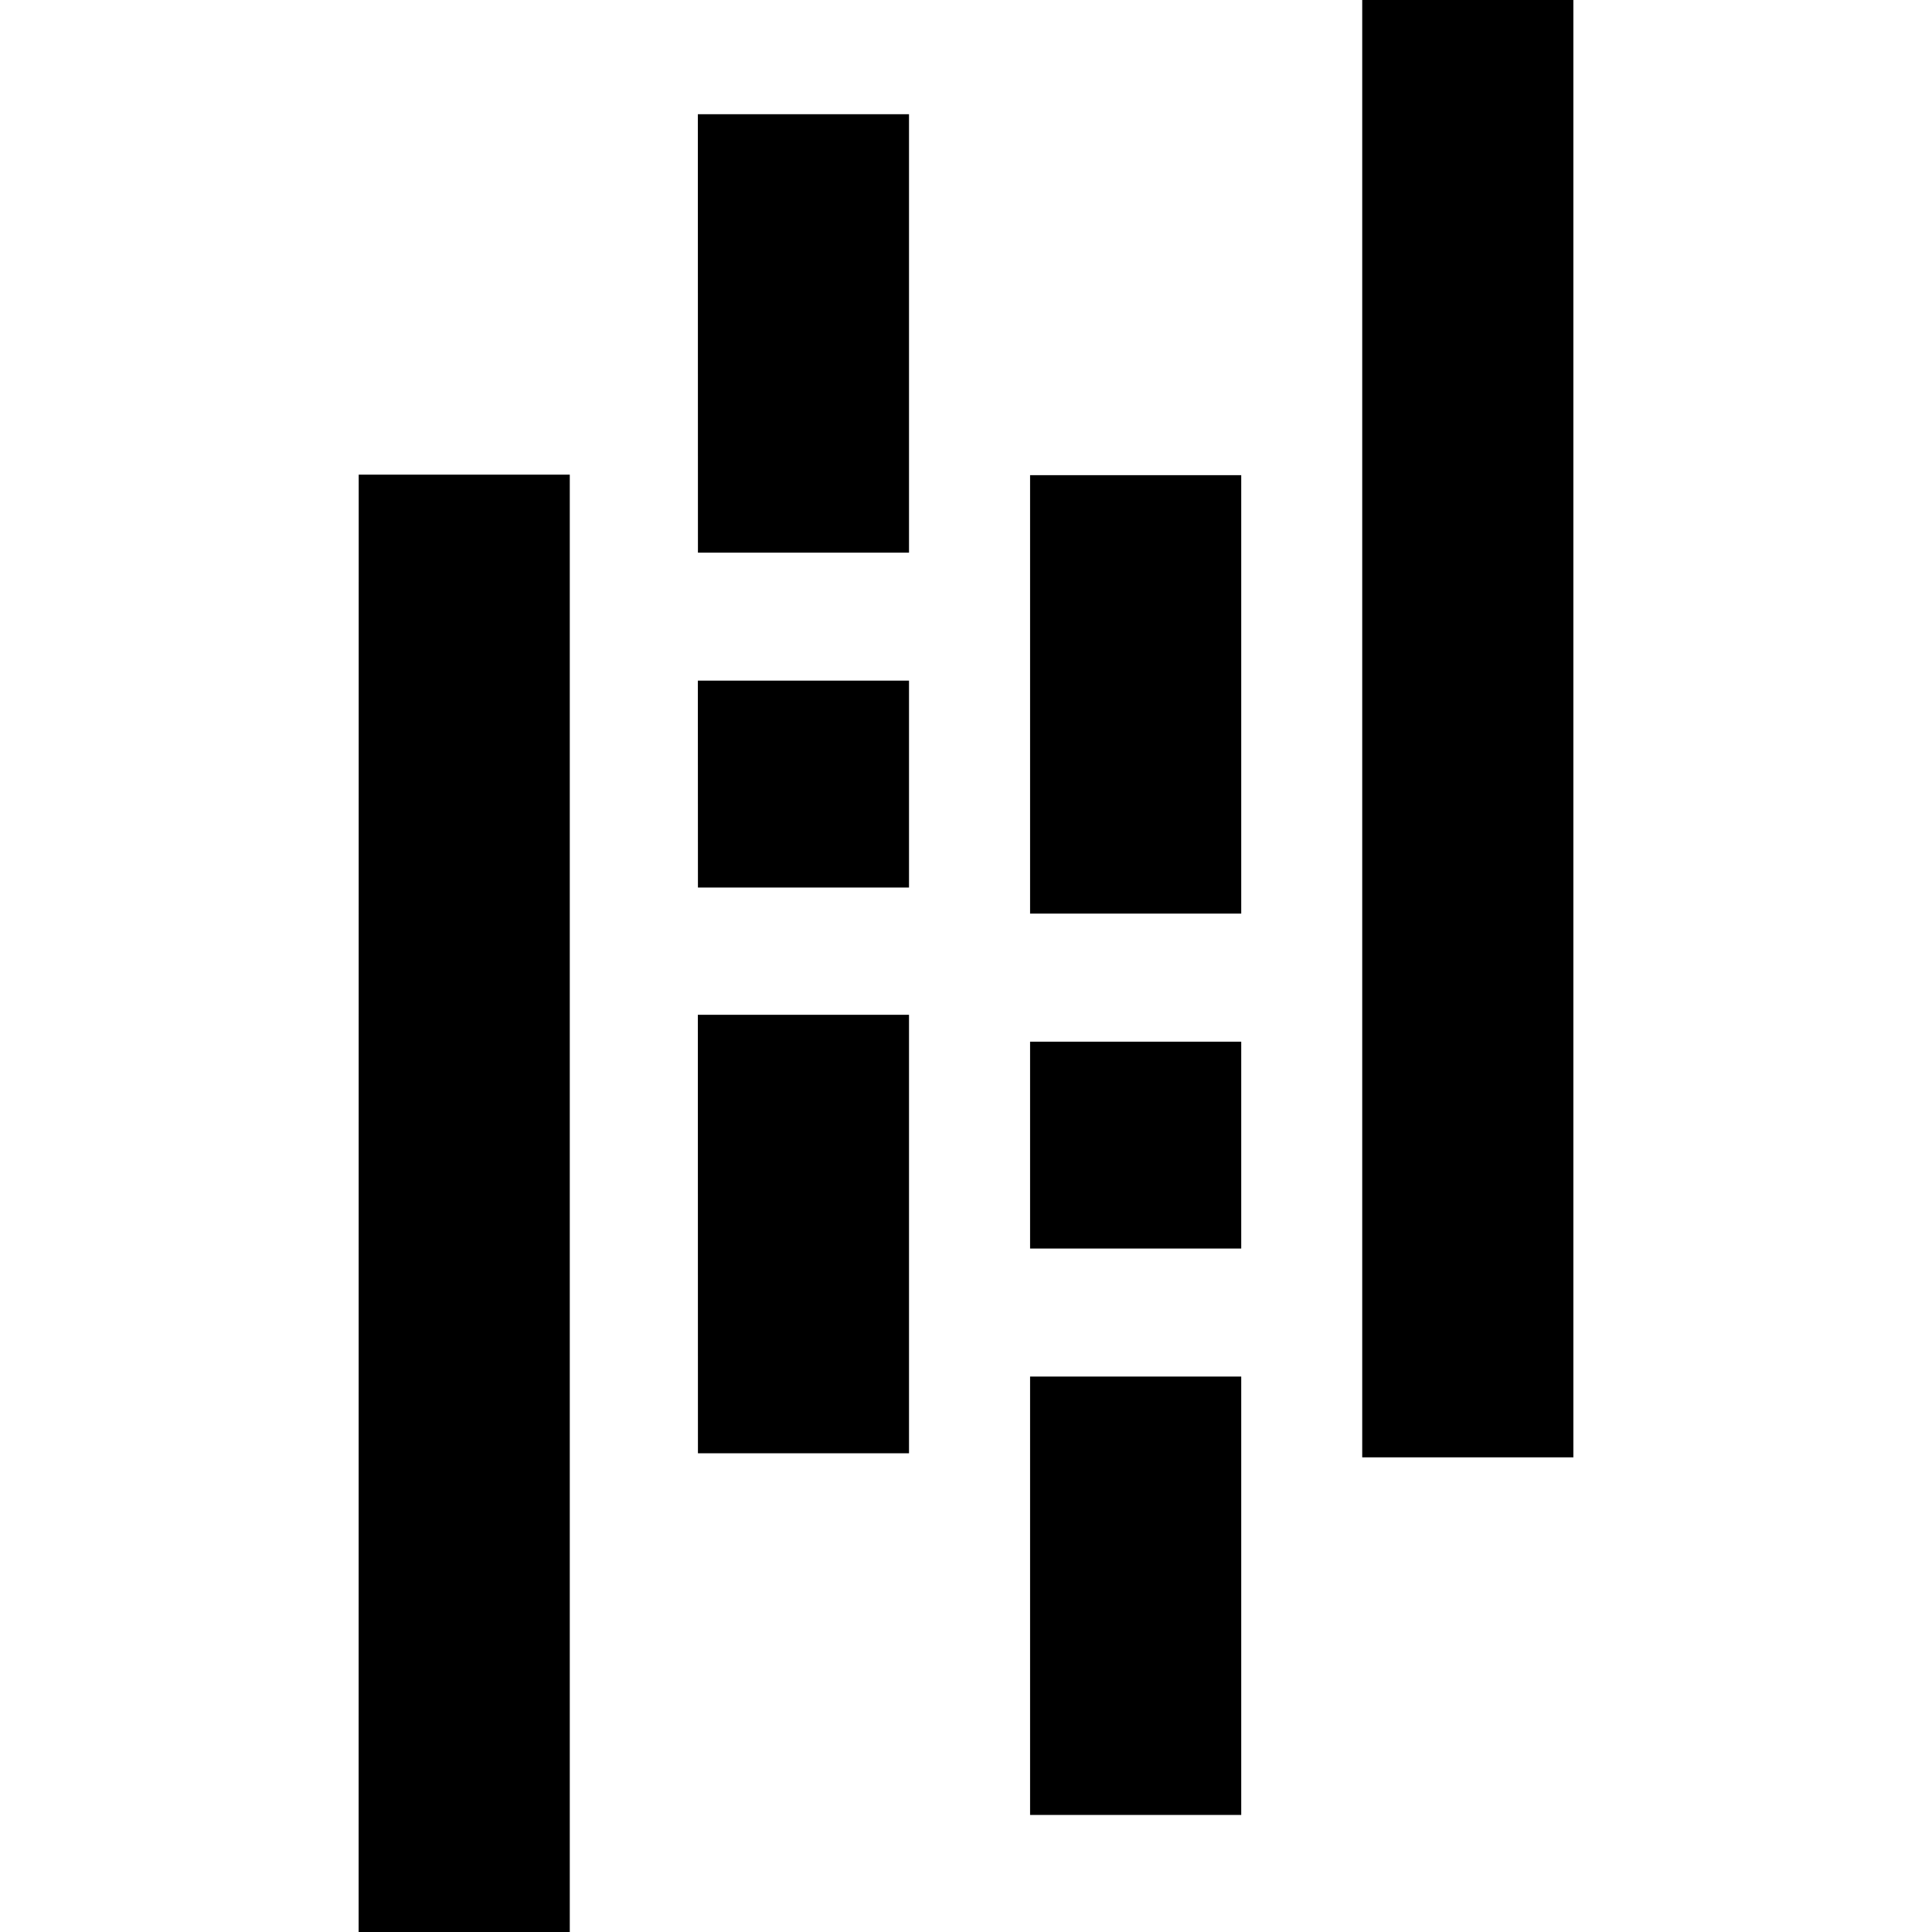
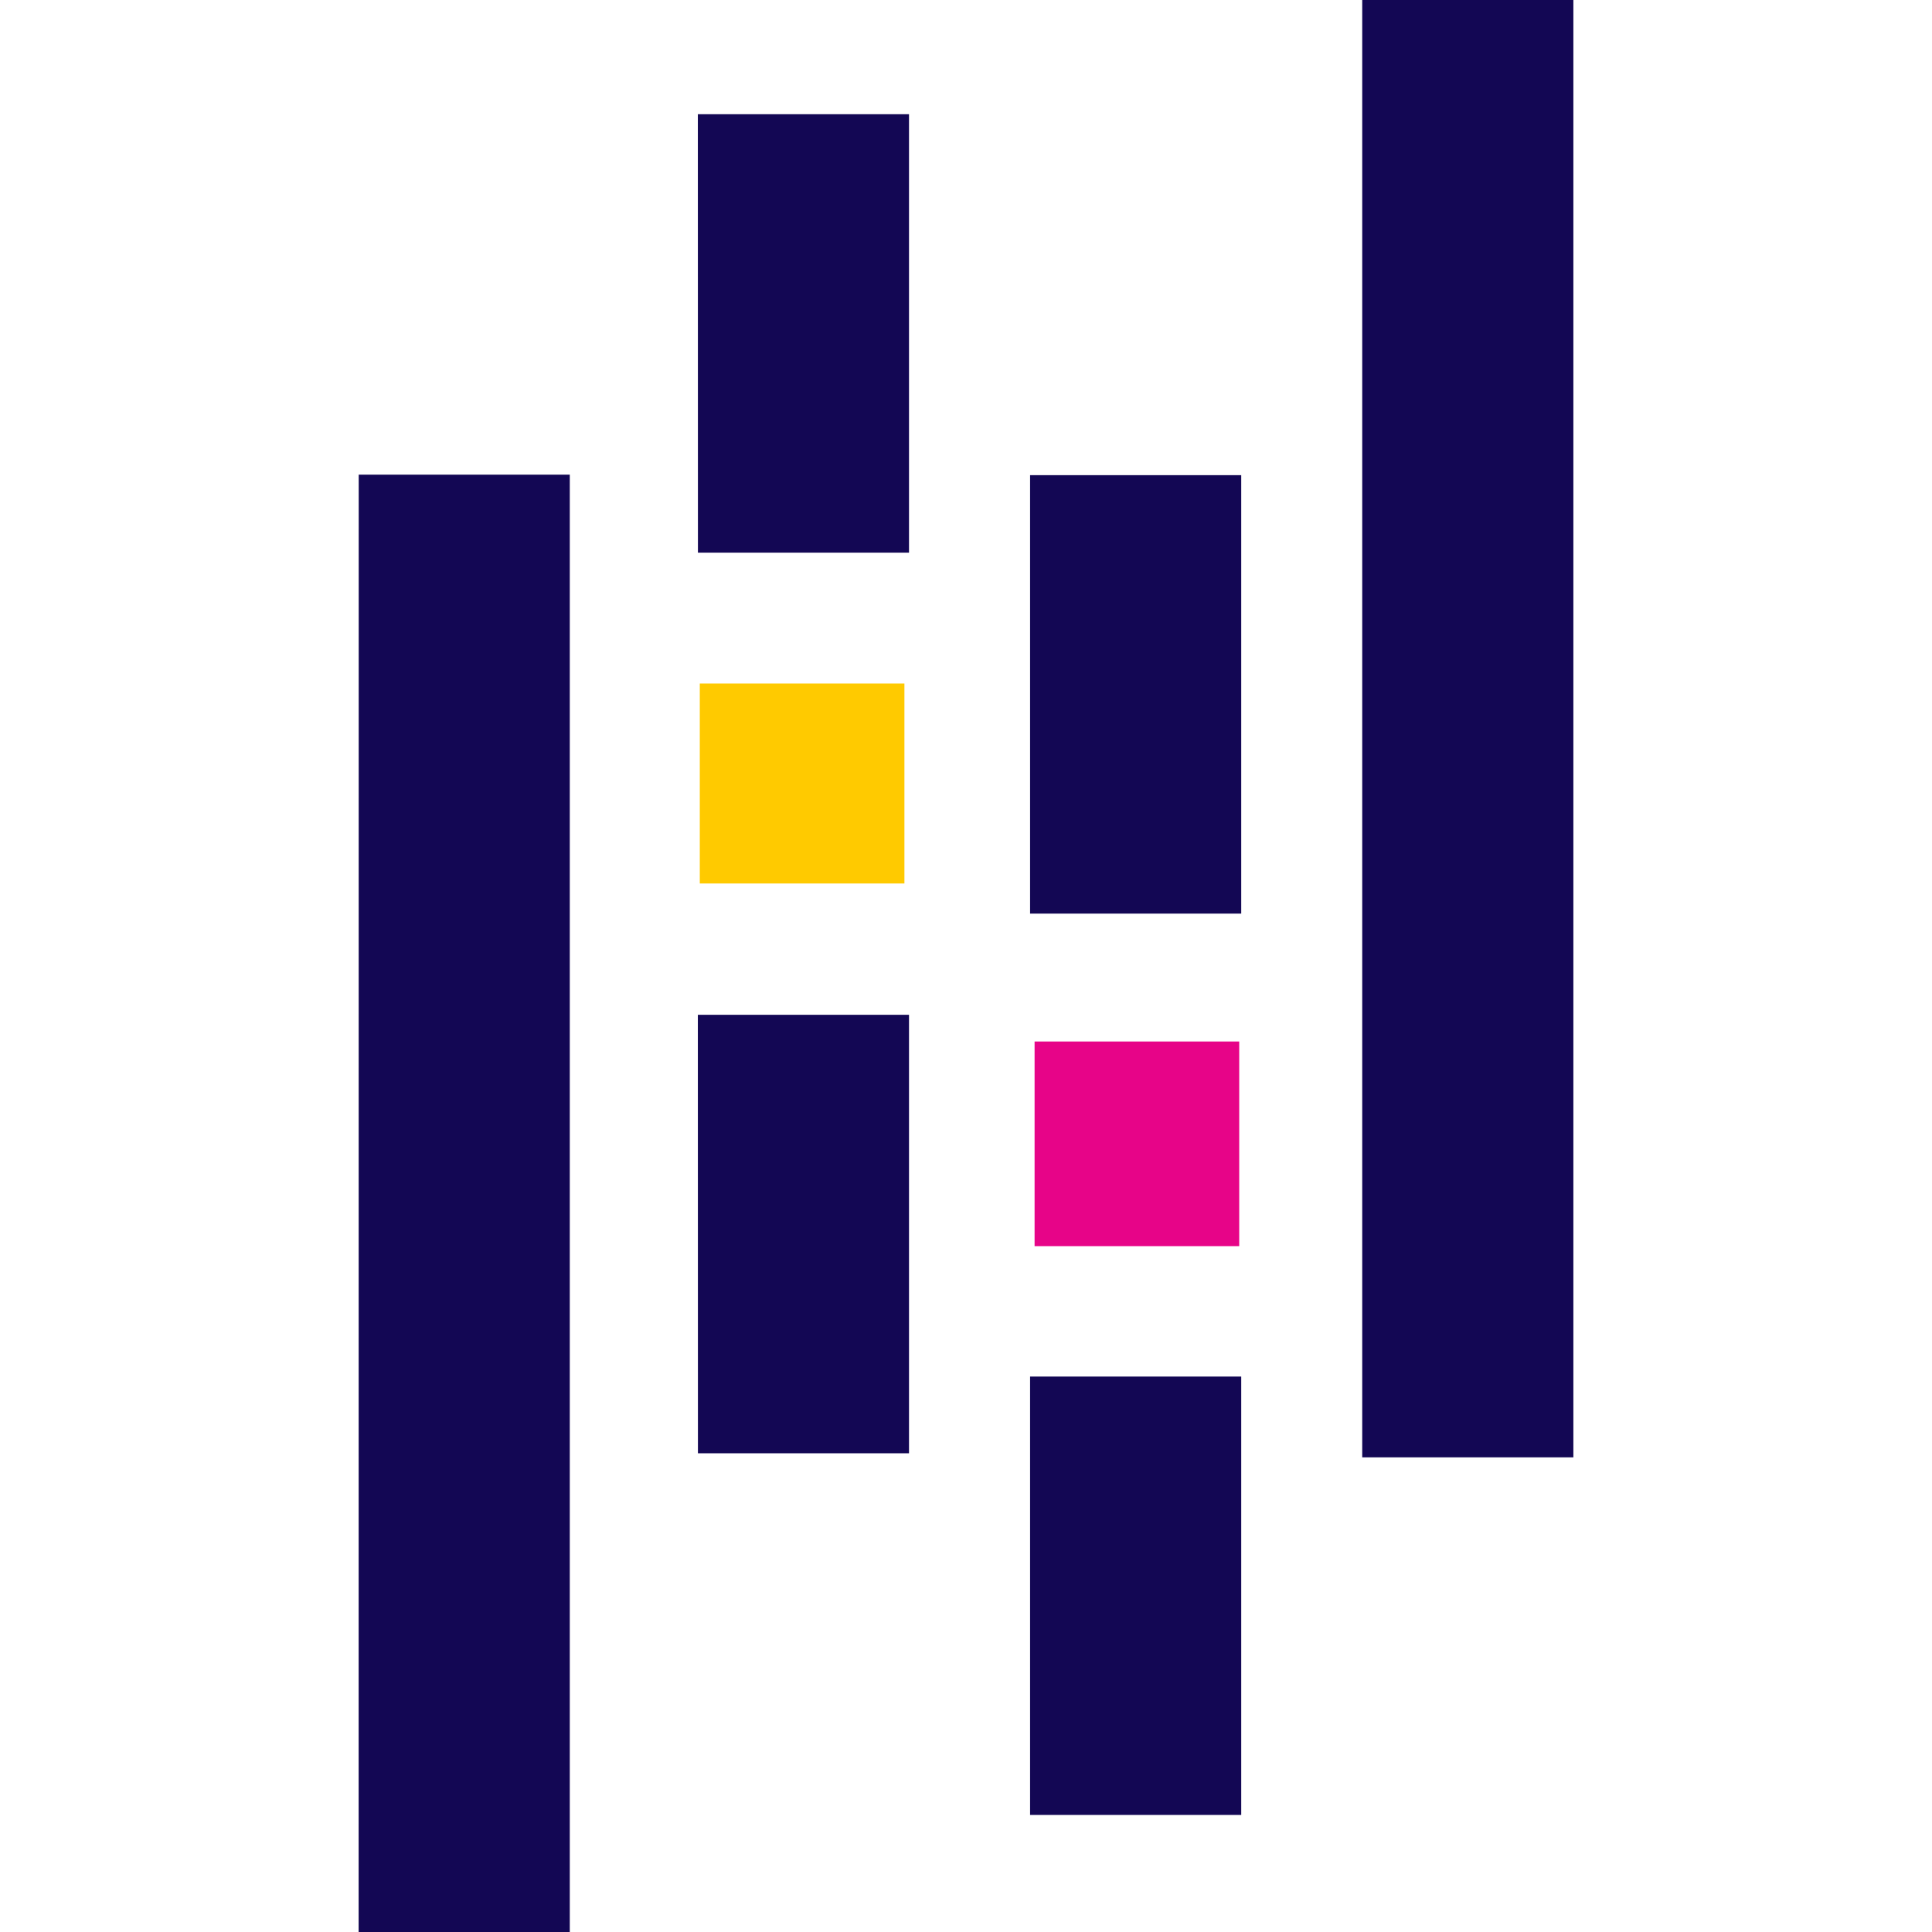
- <svg xmlns="http://www.w3.org/2000/svg" role="img" viewBox="0 0 24 24">
-   <path d="M16.922 0h2.623v18.104h-2.623zm-4.126 12.94h2.623v2.57h-2.623zm0-7.037h2.623v5.446h-2.623zm0 11.197h2.623v5.446h-2.623zM4.456 5.896h2.622V24H4.455zm4.213 2.559h2.623v2.57H8.67zm0 4.151h2.623v5.447H8.67zm0-11.187h2.623v5.446H8.67Z" />
+ <svg xmlns="http://www.w3.org/2000/svg" role="img" version="1.1" viewBox="0 0 24 24">
+   <path d="m8.693 9.733v-1.242h2.542v2.484h-2.542z" fill="#ffca00" />
+   <path d="m16.922 0h2.623v18.104h-2.623zm-4.126 5.903h2.623v5.446h-2.623zm0 11.197h2.623v5.446h-2.623zm-8.34-11.204h2.622v18.104h-2.623zm4.213 6.71h2.623v5.447h-2.622zm0-11.187h2.623v5.446h-2.622z" fill="#130754" />
+   <path d="m12.852 14.209v-1.271h2.542v2.542h-2.542z" fill="#e70488" />
</svg>
